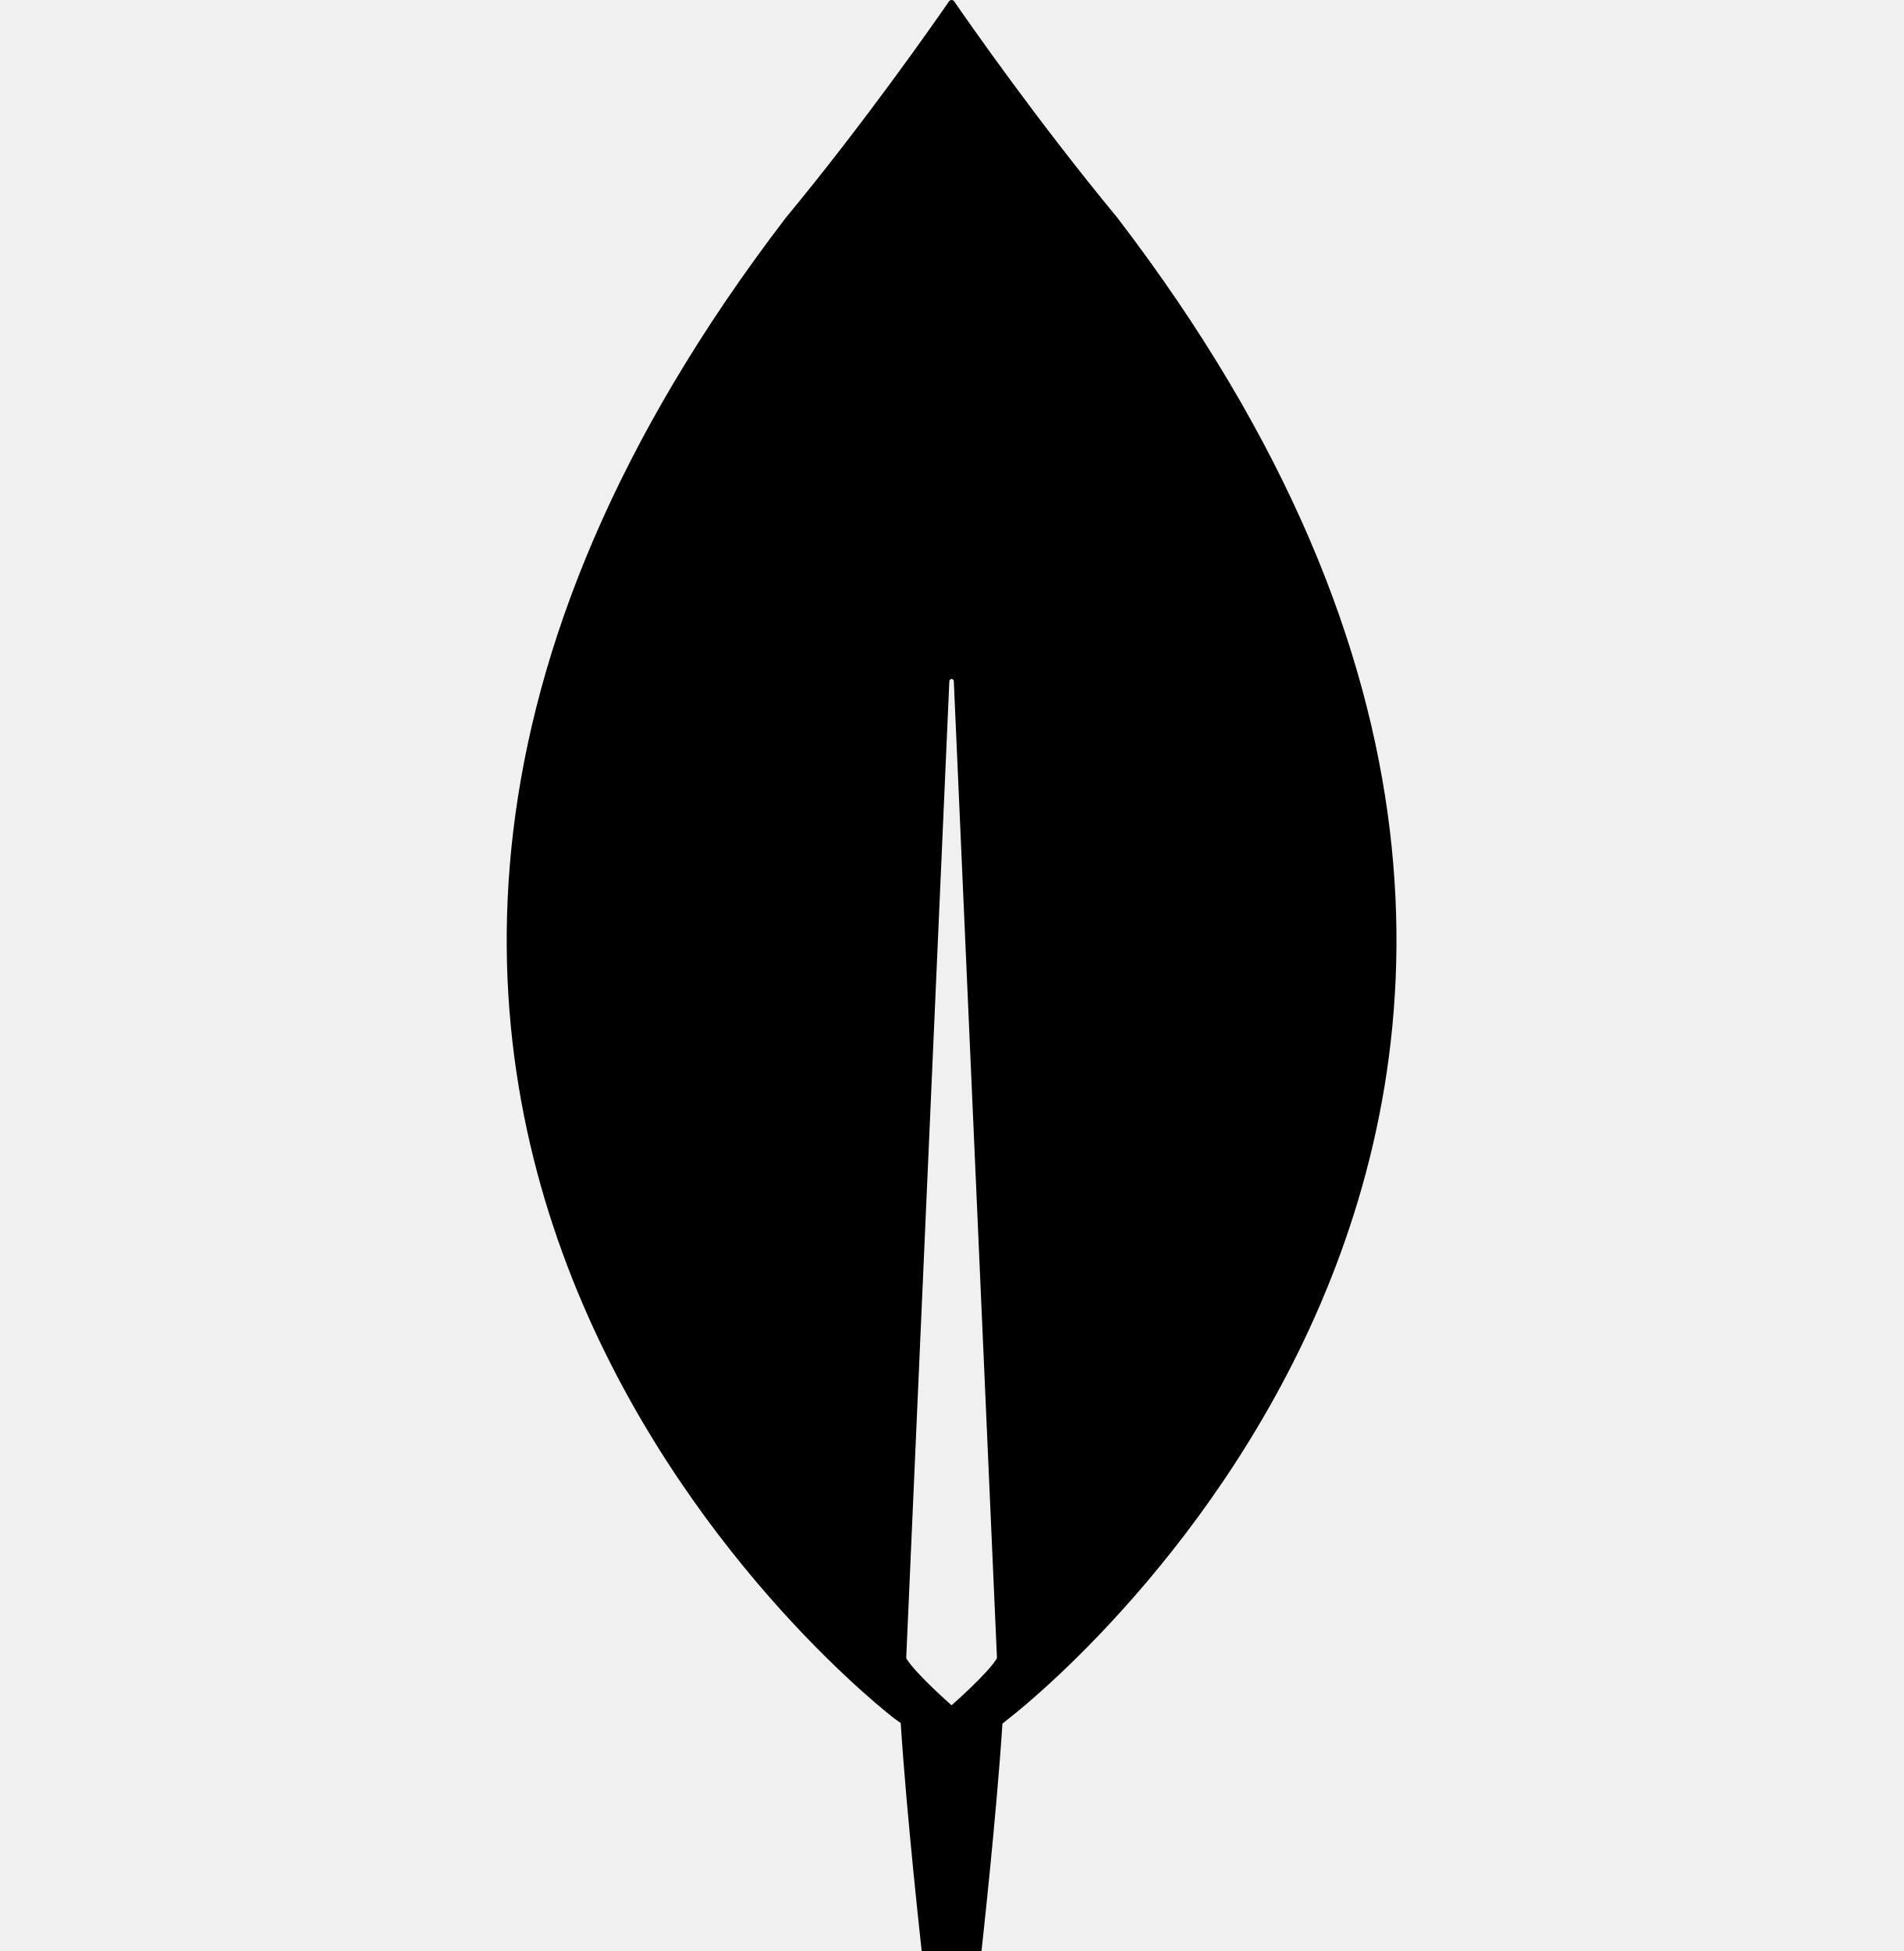
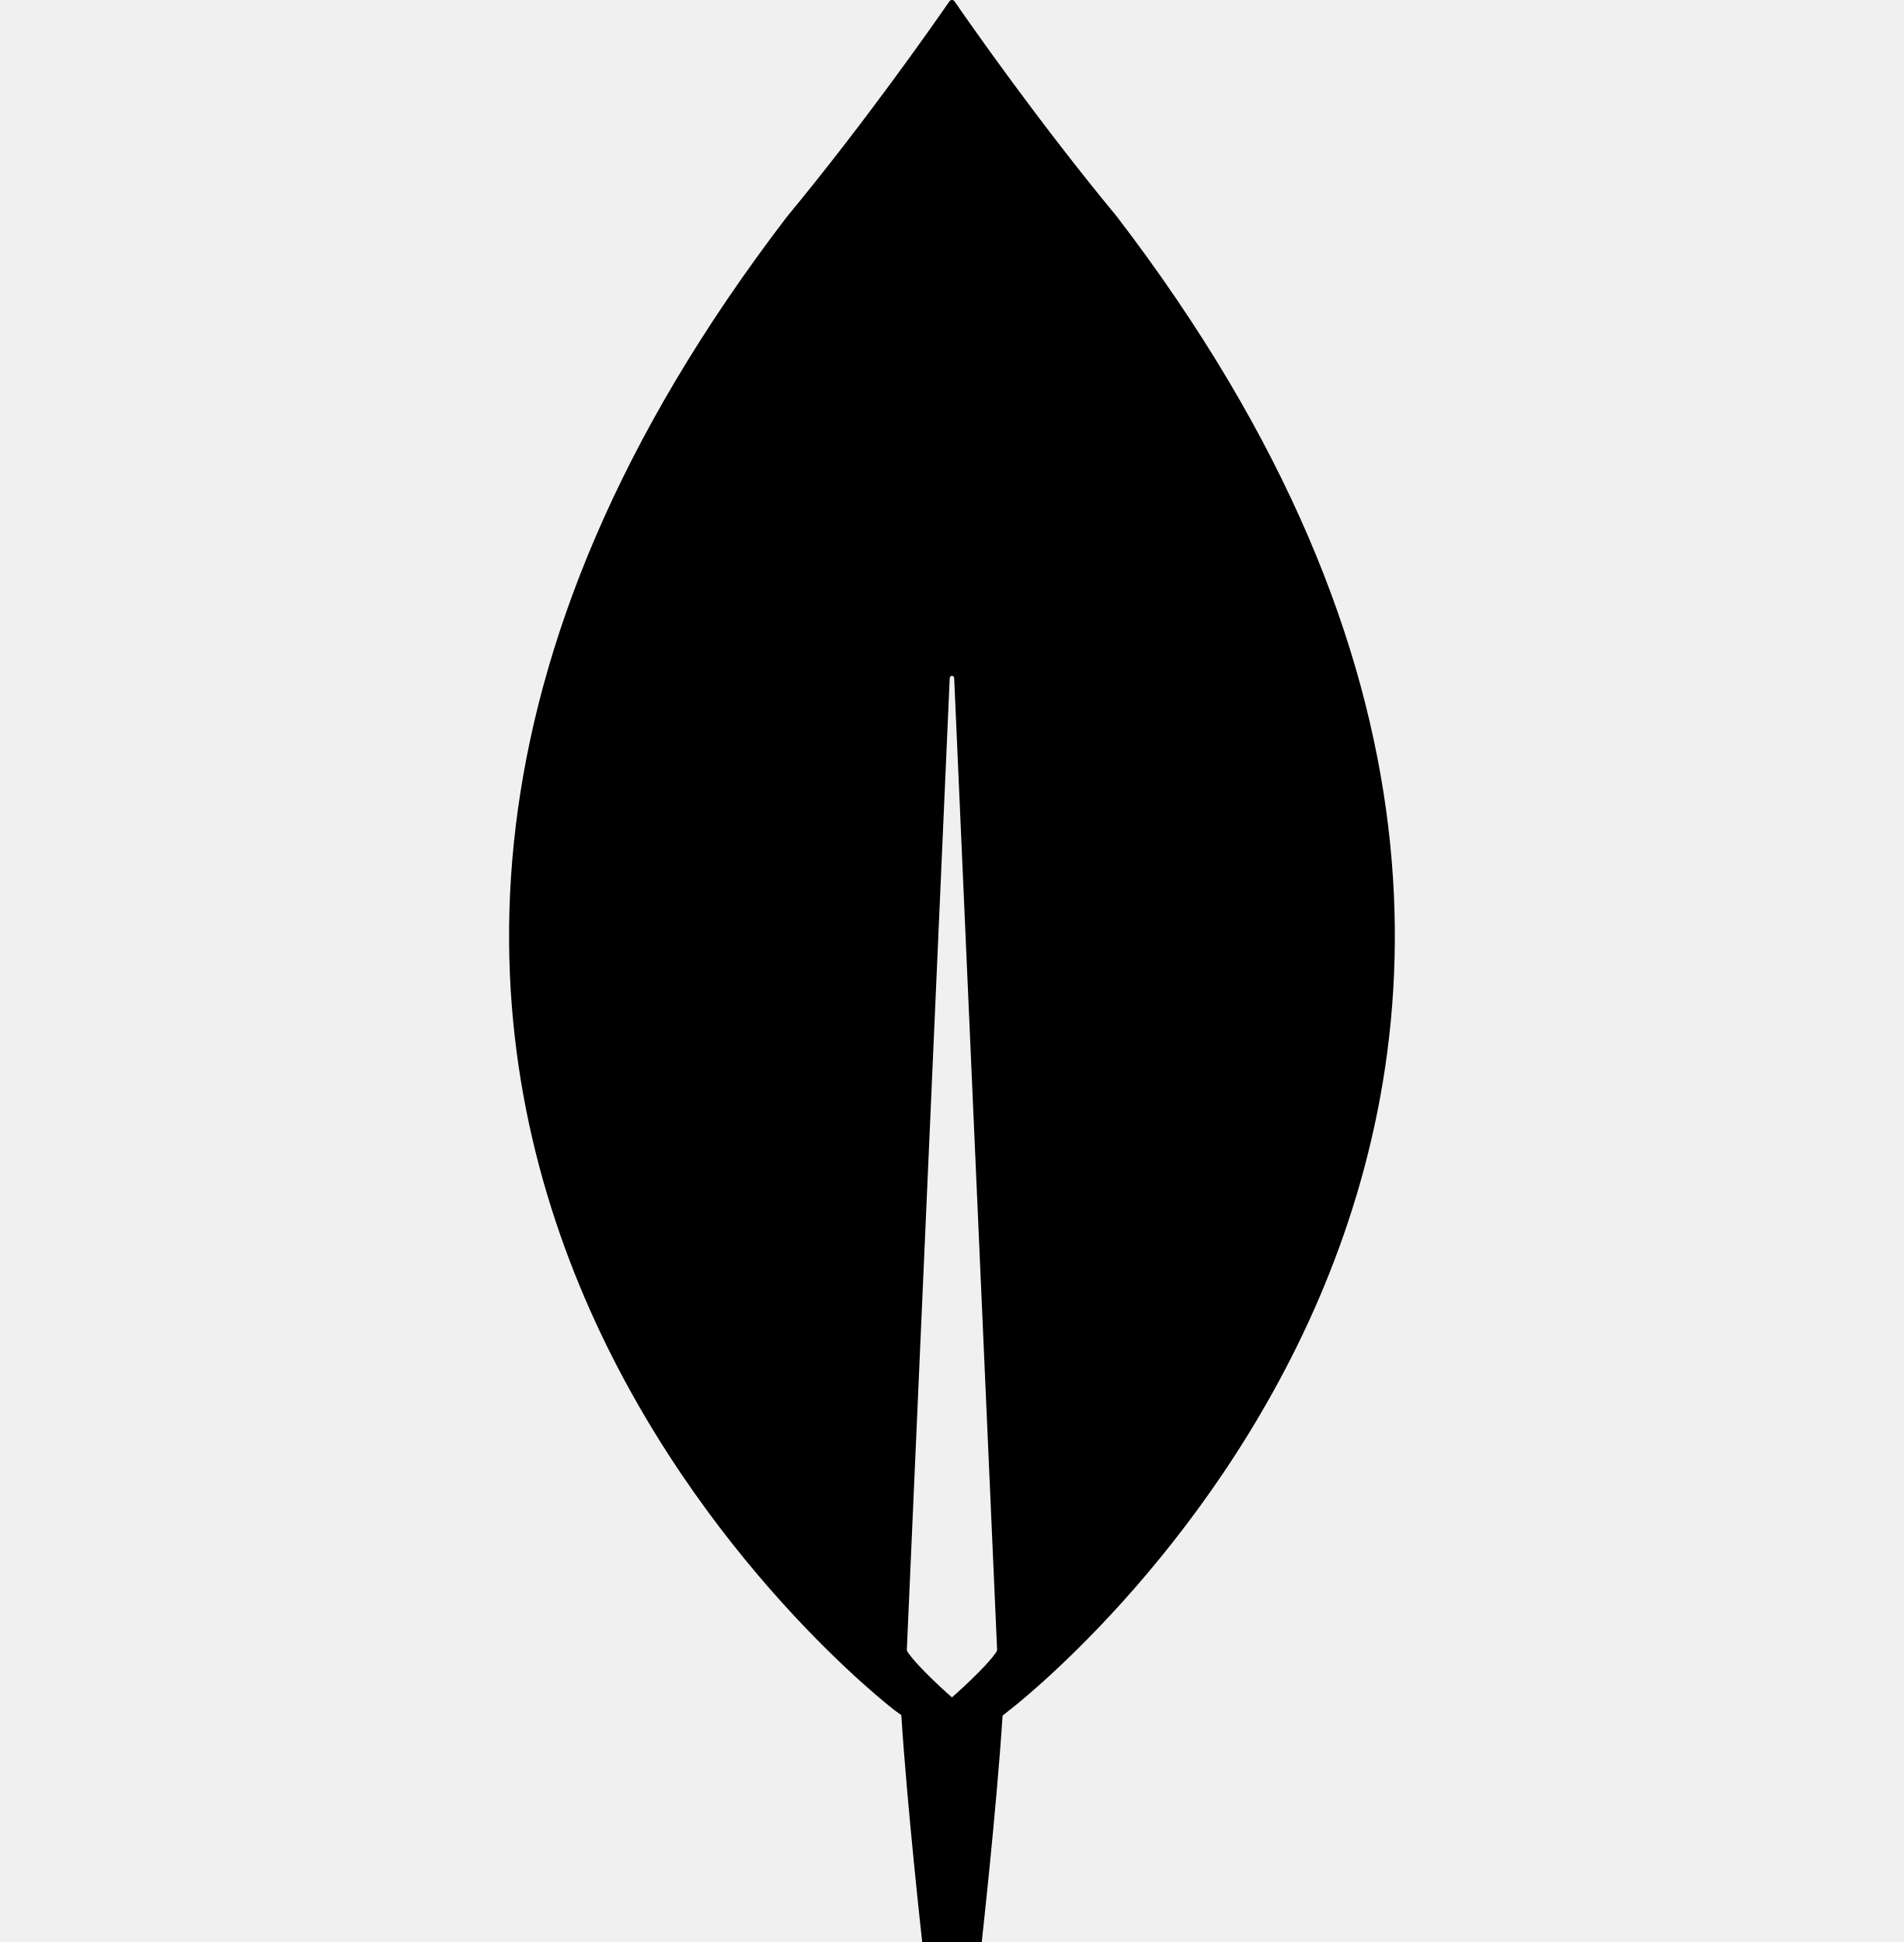
- <svg xmlns="http://www.w3.org/2000/svg" width="40" height="41" viewBox="0 0 40 41" fill="none">
+ <svg xmlns="http://www.w3.org/2000/svg" width="50" height="51" viewBox="0 0 40 41" fill="none">
  <g clip-path="url(#clip0_1017_12)">
    <mask id="mask0_1017_12" style="mask-type:luminance" maskUnits="userSpaceOnUse" x="0" y="0" width="40" height="41">
      <path d="M40 0H0V41H40V0Z" fill="white" />
    </mask>
    <g mask="url(#mask0_1017_12)">
      <path d="M23.481 4.573C21.798 2.538 20.348 0.456 20.054 0.029C20.047 0.02 20.039 0.013 20.03 0.008C20.02 0.003 20.01 -9.40373e-07 19.999 2.49344e-10C19.988 9.40867e-07 19.978 0.003 19.968 0.008C19.959 0.013 19.951 0.02 19.945 0.029C19.65 0.456 18.201 2.538 16.518 4.573C2.096 23.406 18.794 36.112 18.794 36.112L18.93 36.209C19.056 38.175 19.371 41 19.371 41H20.628C20.628 41 20.941 38.187 21.068 36.222L21.204 36.112C21.204 36.112 37.903 23.406 23.481 4.573ZM19.999 35.836C19.999 35.836 19.251 35.182 19.049 34.854L19.047 34.819L19.952 14.315C19.953 14.303 19.958 14.291 19.967 14.282C19.976 14.274 19.987 14.269 19.999 14.269C20.011 14.269 20.023 14.274 20.032 14.282C20.041 14.291 20.046 14.303 20.046 14.315L20.952 34.819L20.95 34.854C20.748 35.182 19.999 35.836 19.999 35.836Z" fill="black" />
    </g>
  </g>
  <defs>
    <clipPath id="clip0_1017_12">
      <rect width="40" height="41" fill="white" />
    </clipPath>
  </defs>
</svg>
